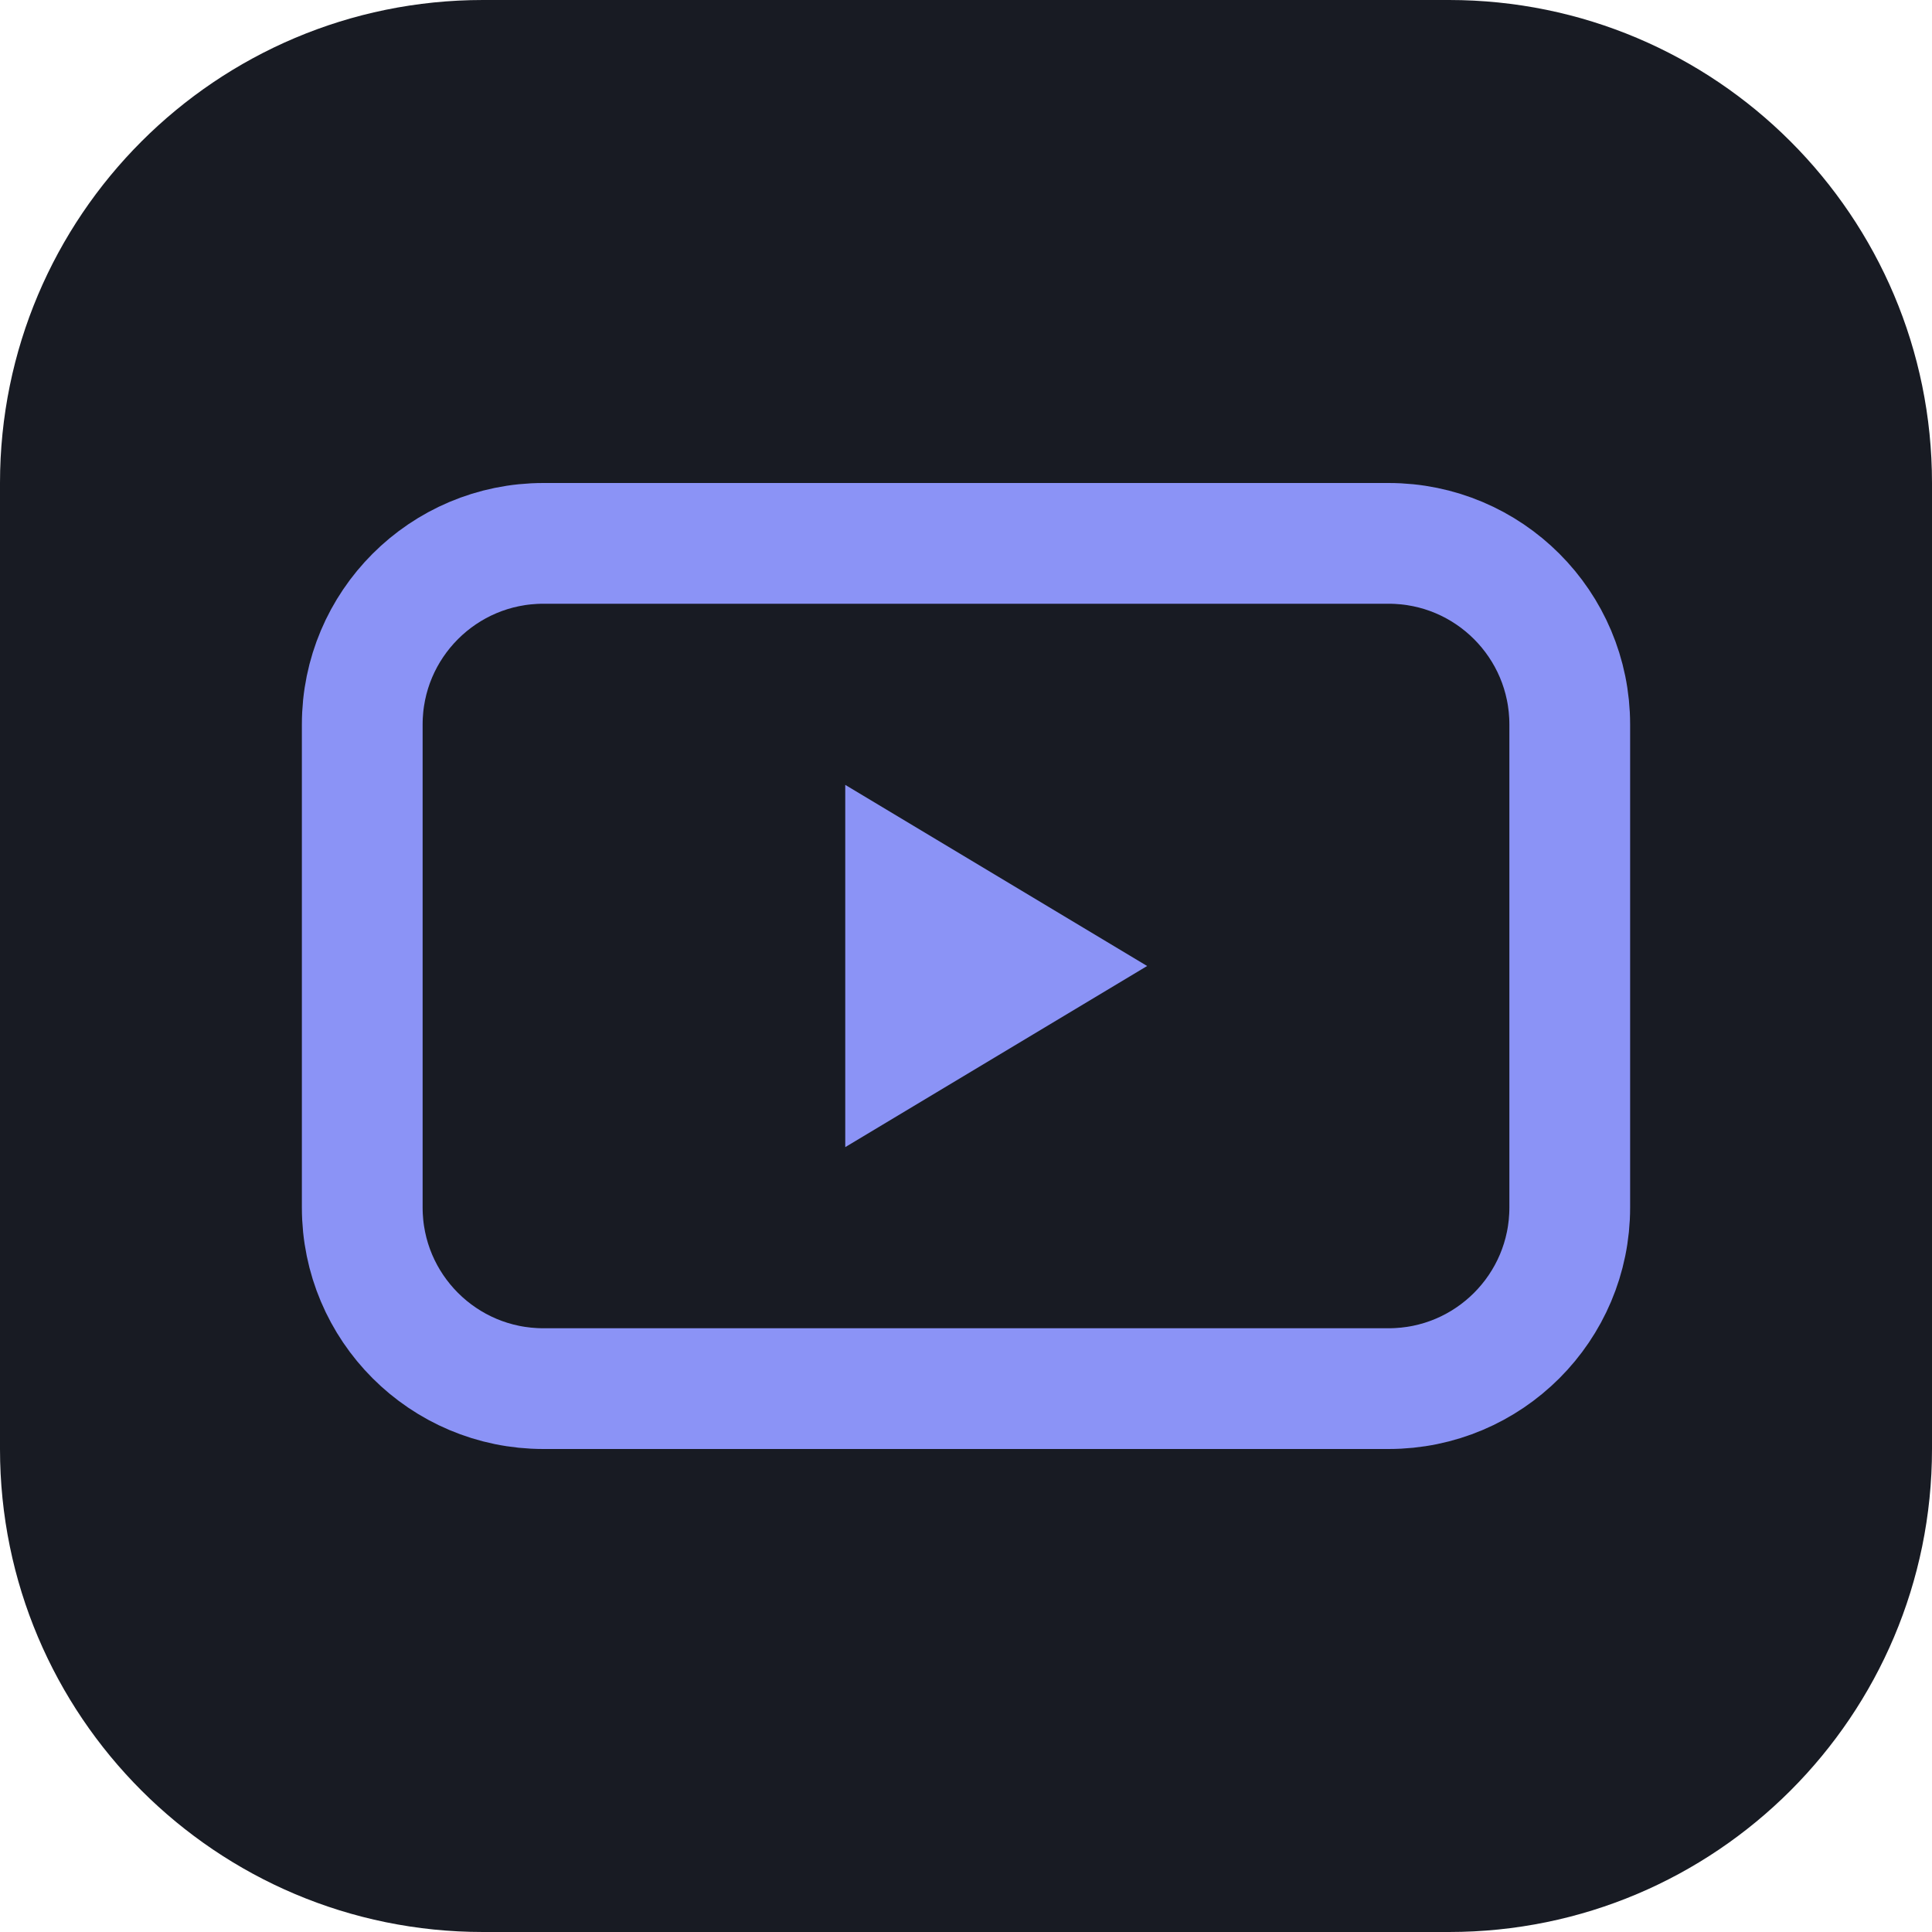
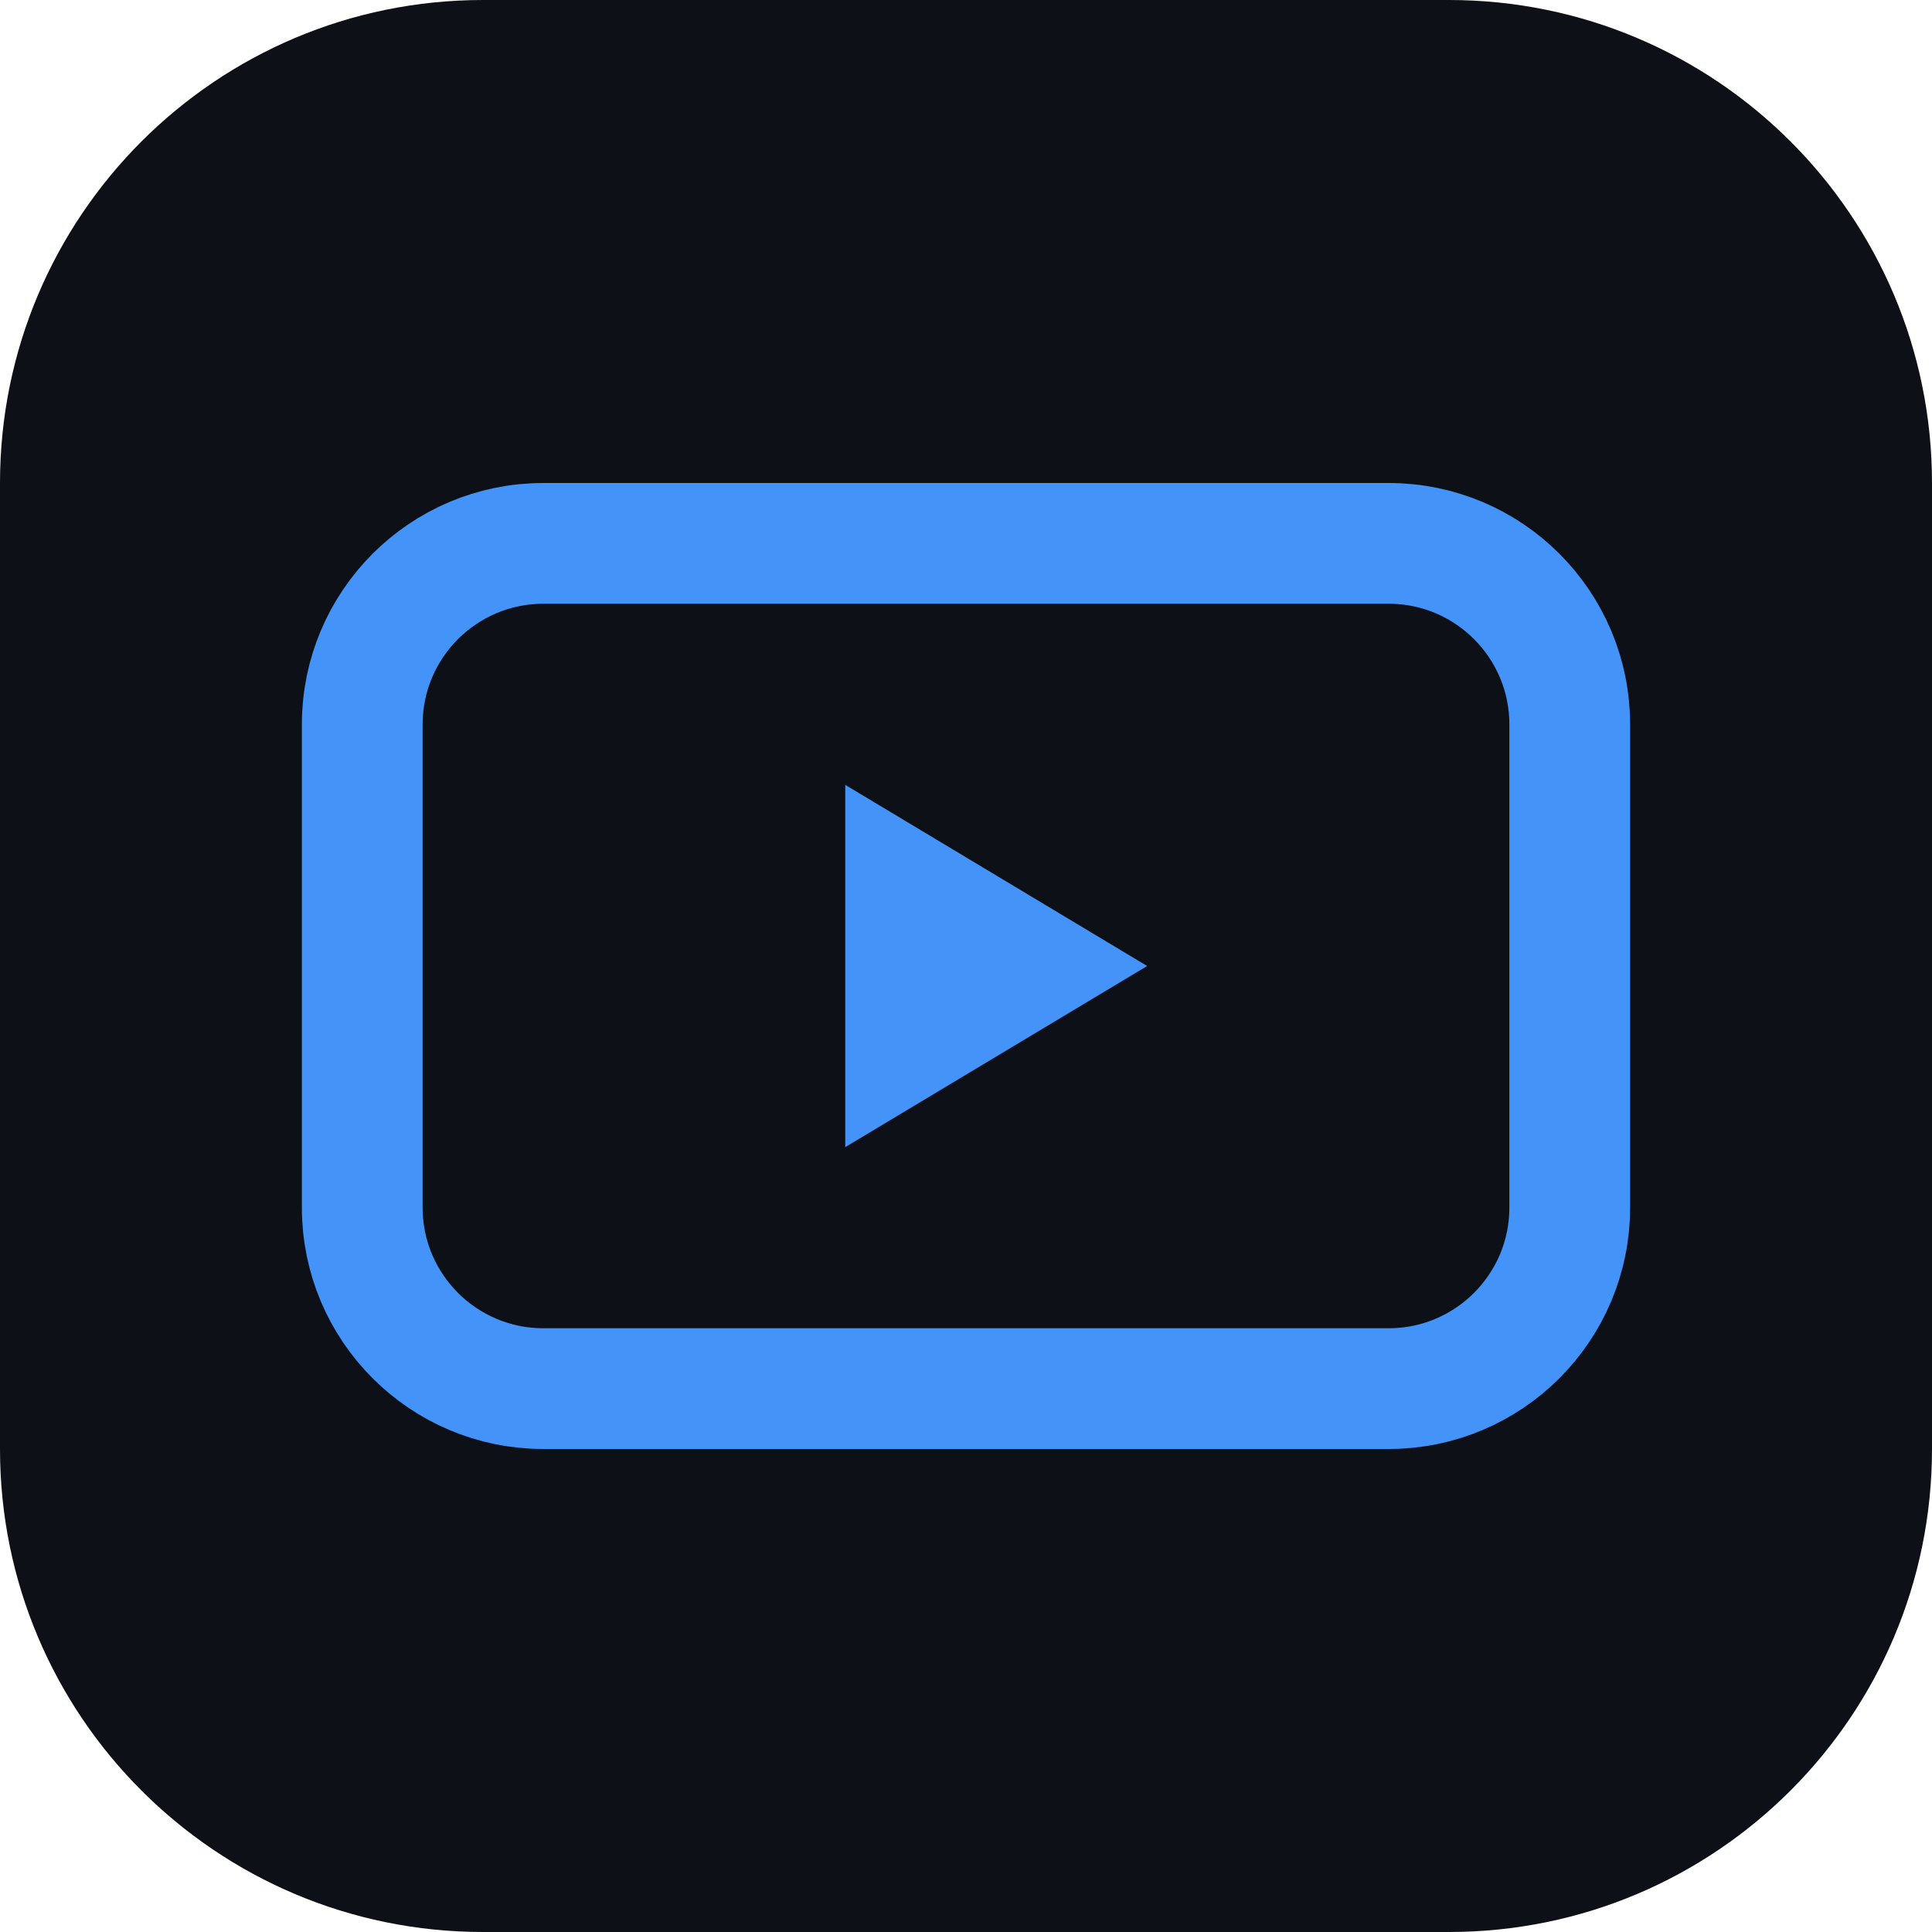
<svg xmlns="http://www.w3.org/2000/svg" viewBox="0 0 32 32">
-   <rect width="32" height="32" rx="8" fill="#181b23" />
-   <rect x="6" y="9" width="20" height="14" rx="3" fill="none" stroke="#8b93f6" stroke-width="2" />
-   <path d="M14 13l5 3-5 3z" fill="#8b93f6" />
+   <rect width="32" height="32" rx="8" fill="#0d1117" />
+   <rect x="6" y="9" width="20" height="14" rx="3" fill="none" stroke="#4493f8" stroke-width="2" />
+   <path d="M14 13l5 3-5 3z" fill="#4493f8" />
</svg>
